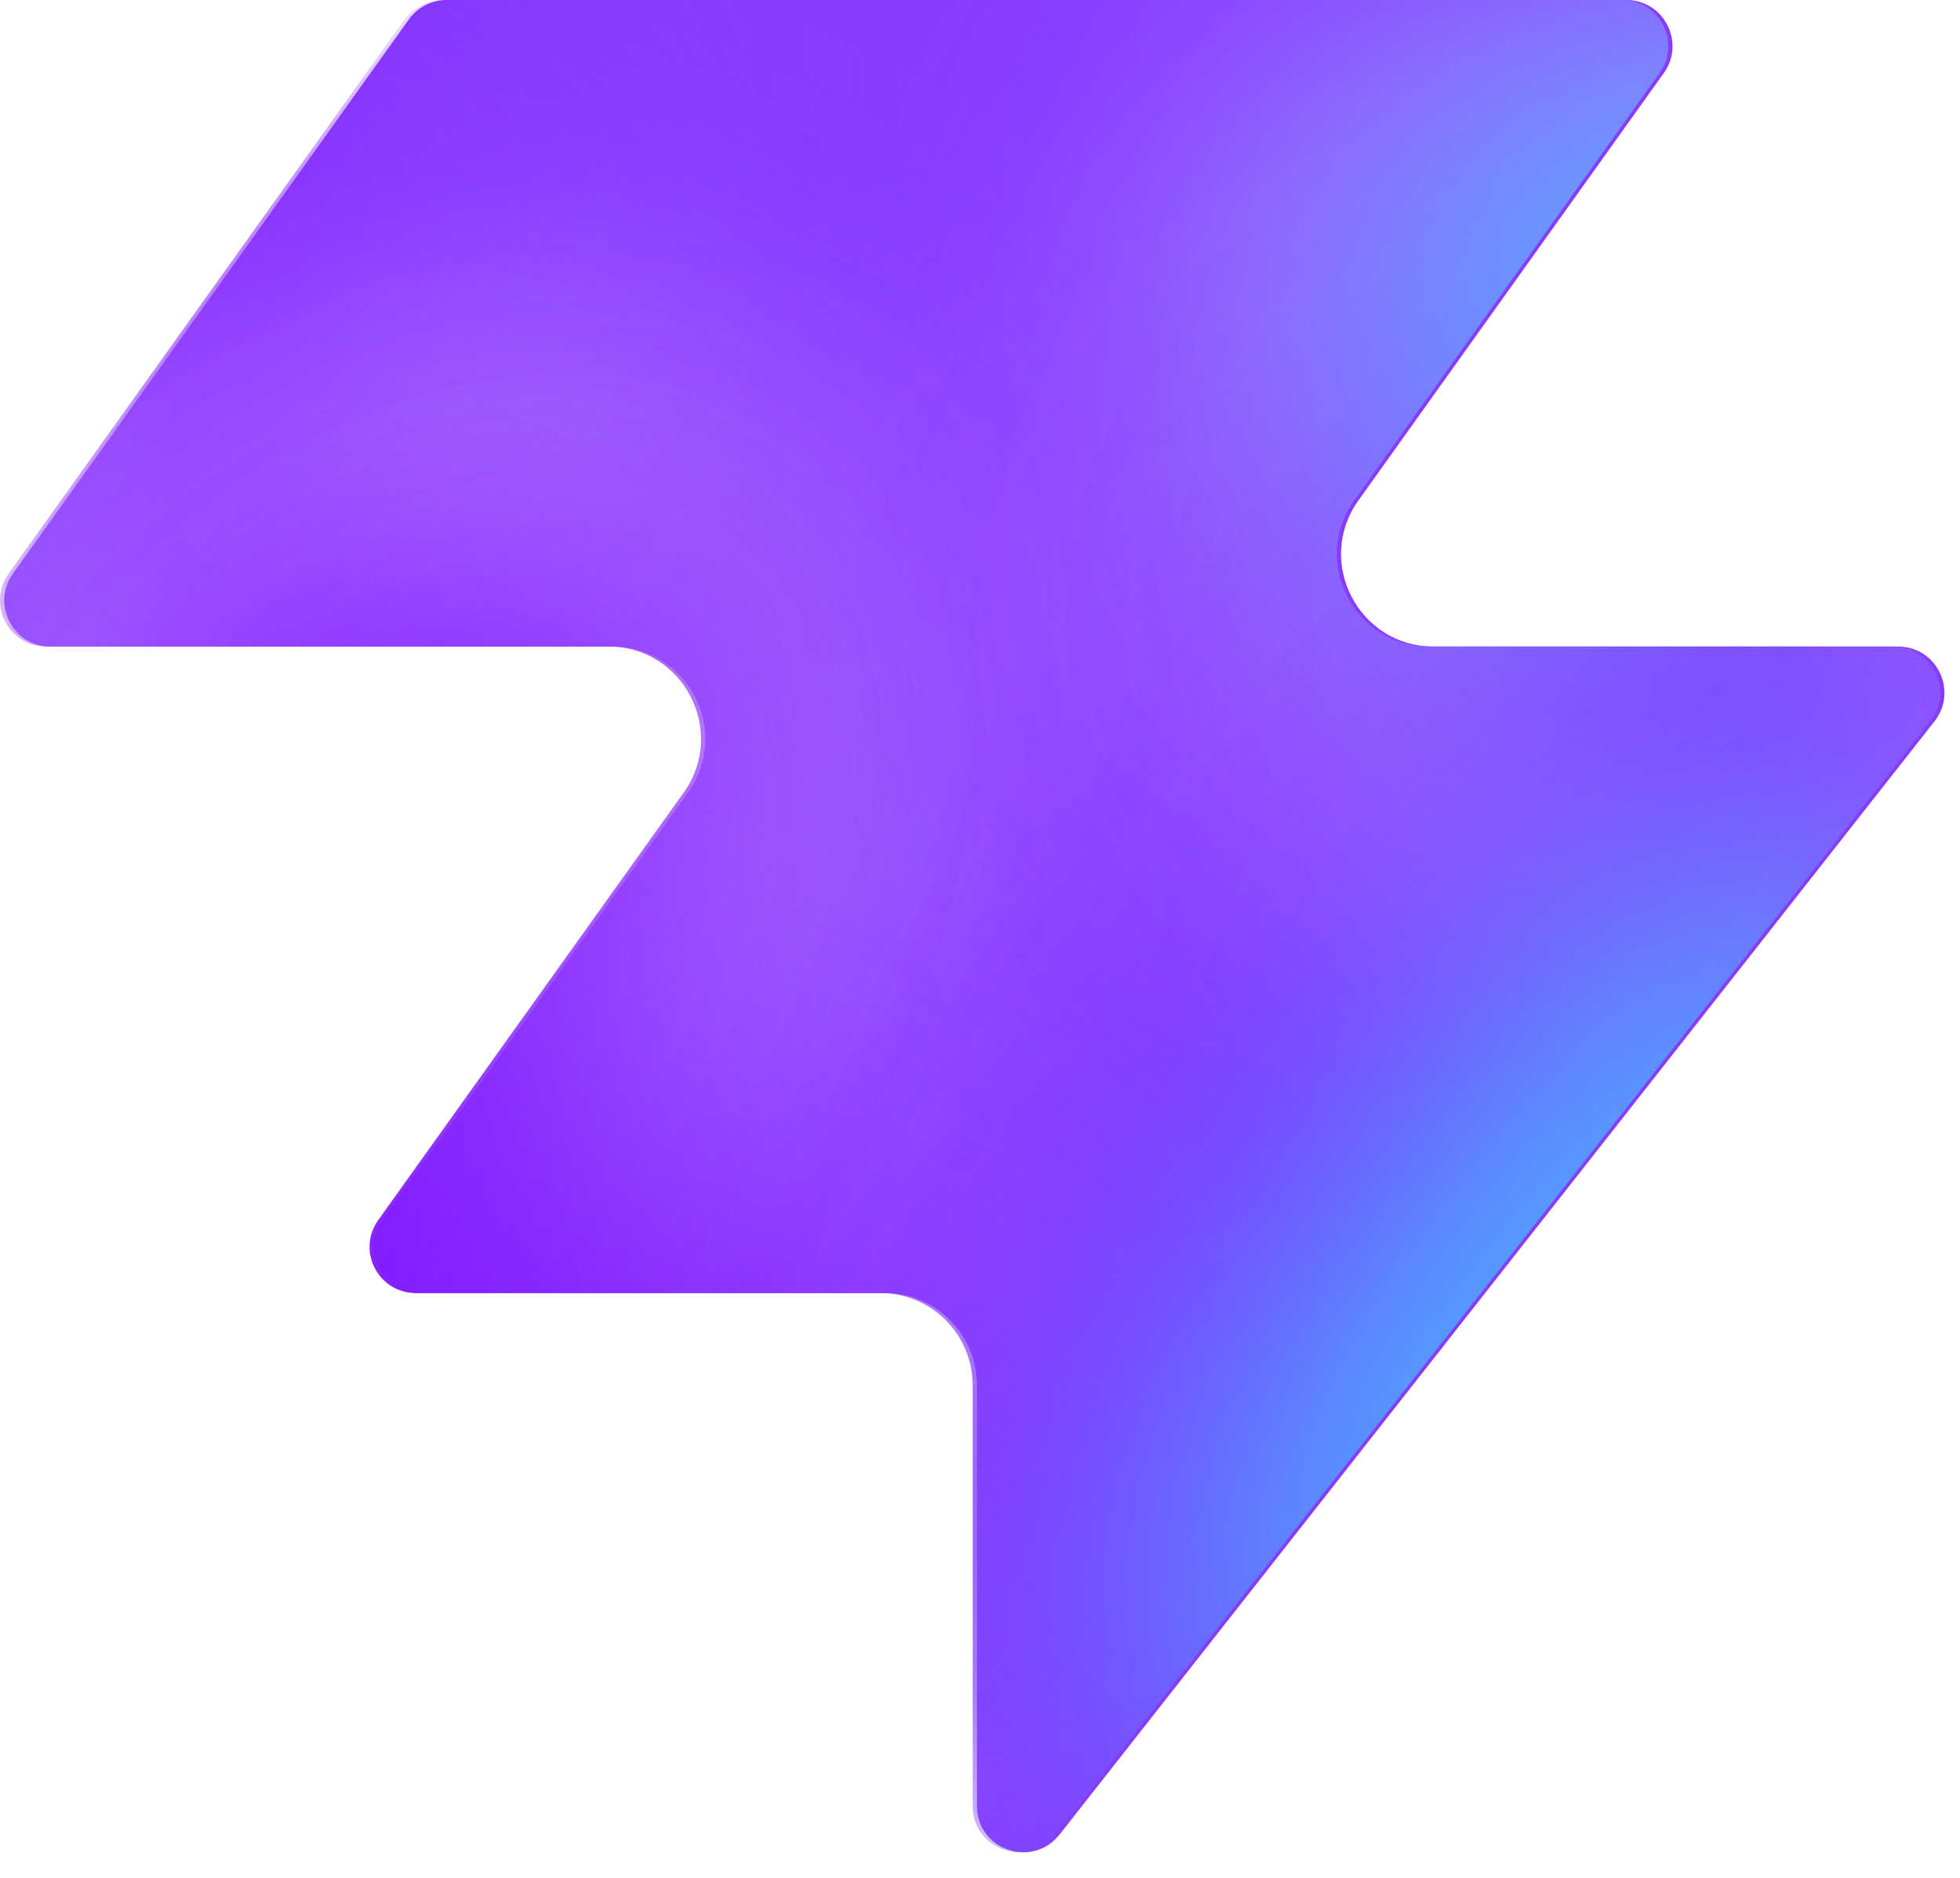
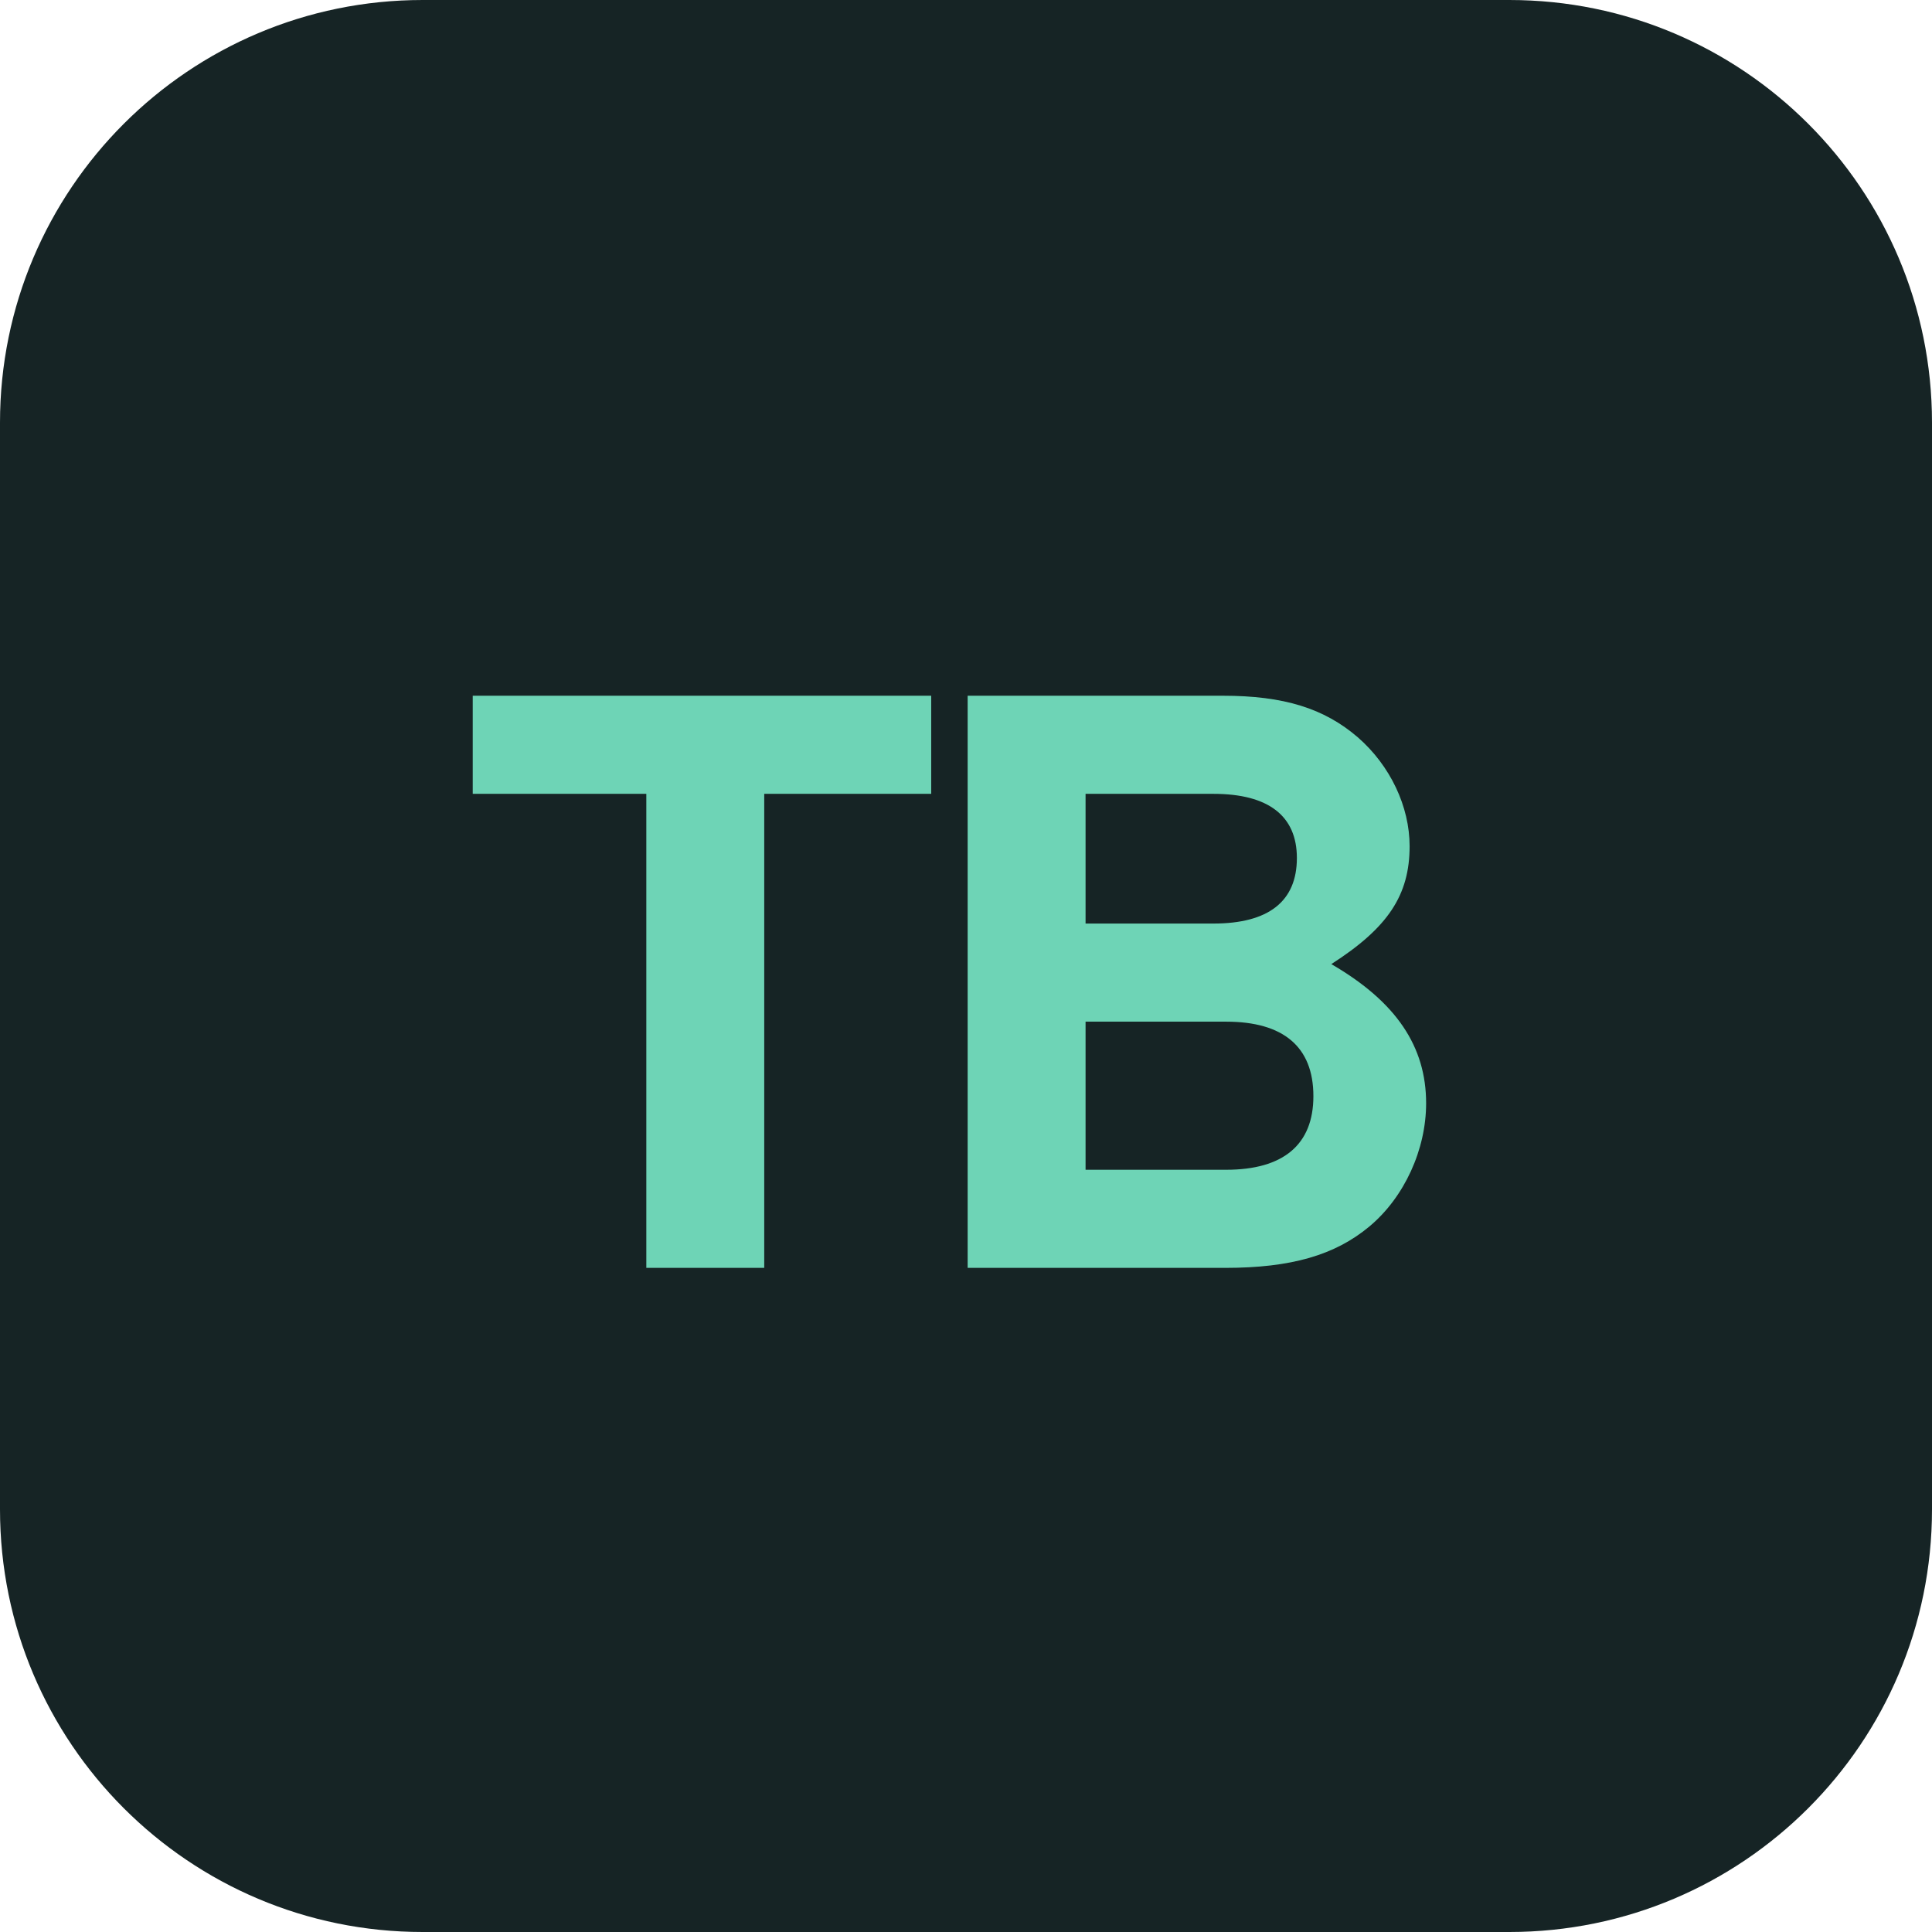
- <svg xmlns="http://www.w3.org/2000/svg" width="48" height="46" fill="none" viewBox="0 0 48 46">
-   <path fill="#863bff" d="M25.946 44.938c-.664.845-2.021.375-2.021-.698V33.937a2.26 2.26 0 0 0-2.262-2.262H10.287c-.92 0-1.456-1.04-.92-1.788l7.48-10.471c1.07-1.497 0-3.578-1.842-3.578H1.237c-.92 0-1.456-1.04-.92-1.788L10.013.474c.214-.297.556-.474.92-.474h28.894c.92 0 1.456 1.04.92 1.788l-7.48 10.471c-1.07 1.498 0 3.579 1.842 3.579h11.377c.943 0 1.473 1.088.89 1.83L25.947 44.94z" style="fill:#863bff;fill:color(display-p3 .525 .23 1);fill-opacity:1" />
-   <mask id="a" width="48" height="46" x="0" y="0" maskUnits="userSpaceOnUse" style="mask-type:alpha">
-     <path fill="#000" d="M25.842 44.938c-.664.844-2.021.375-2.021-.698V33.937a2.26 2.26 0 0 0-2.262-2.262H10.183c-.92 0-1.456-1.04-.92-1.788l7.48-10.471c1.07-1.498 0-3.579-1.842-3.579H1.133c-.92 0-1.456-1.04-.92-1.787L9.91.473c.214-.297.556-.474.92-.474h28.894c.92 0 1.456 1.04.92 1.788l-7.48 10.471c-1.07 1.498 0 3.578 1.842 3.578h11.377c.943 0 1.473 1.088.89 1.832L25.843 44.94z" style="fill:#000;fill-opacity:1" />
-   </mask>
-   <g mask="url(#a)">
-     <g filter="url(#b)">
-       <ellipse cx="5.508" cy="14.704" fill="#ede6ff" rx="5.508" ry="14.704" style="fill:#ede6ff;fill:color(display-p3 .927 .903 1);fill-opacity:1" transform="matrix(.00324 1 1 -.00324 -4.47 31.516)" />
-     </g>
-     <g filter="url(#c)">
-       <ellipse cx="10.399" cy="29.851" fill="#ede6ff" rx="10.399" ry="29.851" style="fill:#ede6ff;fill:color(display-p3 .927 .903 1);fill-opacity:1" transform="matrix(.00324 1 1 -.00324 -39.328 7.883)" />
-     </g>
-     <g filter="url(#d)">
-       <ellipse cx="5.508" cy="30.487" fill="#7e14ff" rx="5.508" ry="30.487" style="fill:#7e14ff;fill:color(display-p3 .492 .077 1);fill-opacity:1" transform="rotate(89.814 -25.913 -14.639)scale(1 -1)" />
-     </g>
-     <g filter="url(#e)">
-       <ellipse cx="5.508" cy="30.599" fill="#7e14ff" rx="5.508" ry="30.599" style="fill:#7e14ff;fill:color(display-p3 .492 .077 1);fill-opacity:1" transform="rotate(89.814 -32.644 -3.334)scale(1 -1)" />
-     </g>
-     <g filter="url(#f)">
-       <ellipse cx="5.508" cy="30.599" fill="#7e14ff" rx="5.508" ry="30.599" style="fill:#7e14ff;fill:color(display-p3 .492 .077 1);fill-opacity:1" transform="matrix(.00324 1 1 -.00324 -34.34 30.47)" />
-     </g>
-     <g filter="url(#g)">
-       <ellipse cx="14.072" cy="22.078" fill="#ede6ff" rx="14.072" ry="22.078" style="fill:#ede6ff;fill:color(display-p3 .927 .903 1);fill-opacity:1" transform="rotate(93.35 24.506 48.493)scale(-1 1)" />
-     </g>
-     <g filter="url(#h)">
-       <ellipse cx="3.47" cy="21.501" fill="#7e14ff" rx="3.47" ry="21.501" style="fill:#7e14ff;fill:color(display-p3 .492 .077 1);fill-opacity:1" transform="rotate(89.009 28.708 47.59)scale(-1 1)" />
-     </g>
-     <g filter="url(#i)">
-       <ellipse cx="3.47" cy="21.501" fill="#7e14ff" rx="3.47" ry="21.501" style="fill:#7e14ff;fill:color(display-p3 .492 .077 1);fill-opacity:1" transform="rotate(89.009 28.708 47.59)scale(-1 1)" />
-     </g>
-     <g filter="url(#j)">
-       <ellipse cx=".387" cy="8.972" fill="#7e14ff" rx="4.407" ry="29.108" style="fill:#7e14ff;fill:color(display-p3 .492 .077 1);fill-opacity:1" transform="rotate(39.51 .387 8.972)" />
-     </g>
-     <g filter="url(#k)">
-       <ellipse cx="47.523" cy="-6.092" fill="#7e14ff" rx="4.407" ry="29.108" style="fill:#7e14ff;fill:color(display-p3 .492 .077 1);fill-opacity:1" transform="rotate(37.892 47.523 -6.092)" />
-     </g>
-     <g filter="url(#l)">
-       <ellipse cx="41.412" cy="6.333" fill="#47bfff" rx="5.971" ry="9.665" style="fill:#47bfff;fill:color(display-p3 .28 .748 1);fill-opacity:1" transform="rotate(37.892 41.412 6.333)" />
-     </g>
-     <g filter="url(#m)">
-       <ellipse cx="-1.879" cy="38.332" fill="#7e14ff" rx="4.407" ry="29.108" style="fill:#7e14ff;fill:color(display-p3 .492 .077 1);fill-opacity:1" transform="rotate(37.892 -1.88 38.332)" />
-     </g>
-     <g filter="url(#n)">
-       <ellipse cx="-1.879" cy="38.332" fill="#7e14ff" rx="4.407" ry="29.108" style="fill:#7e14ff;fill:color(display-p3 .492 .077 1);fill-opacity:1" transform="rotate(37.892 -1.88 38.332)" />
-     </g>
-     <g filter="url(#o)">
-       <ellipse cx="35.651" cy="29.907" fill="#7e14ff" rx="4.407" ry="29.108" style="fill:#7e14ff;fill:color(display-p3 .492 .077 1);fill-opacity:1" transform="rotate(37.892 35.651 29.907)" />
-     </g>
-     <g filter="url(#p)">
-       <ellipse cx="38.418" cy="32.4" fill="#47bfff" rx="5.971" ry="15.297" style="fill:#47bfff;fill:color(display-p3 .28 .748 1);fill-opacity:1" transform="rotate(37.892 38.418 32.4)" />
-     </g>
-   </g>
-   <defs>
-     <filter id="b" width="60.045" height="41.654" x="-19.77" y="16.149" color-interpolation-filters="sRGB" filterUnits="userSpaceOnUse">
-       <feFlood flood-opacity="0" result="BackgroundImageFix" />
-       <feBlend in="SourceGraphic" in2="BackgroundImageFix" result="shape" />
-       <feGaussianBlur result="effect1_foregroundBlur_2002_17158" stdDeviation="7.659" />
-     </filter>
-     <filter id="c" width="90.34" height="51.437" x="-54.613" y="-7.533" color-interpolation-filters="sRGB" filterUnits="userSpaceOnUse">
-       <feFlood flood-opacity="0" result="BackgroundImageFix" />
-       <feBlend in="SourceGraphic" in2="BackgroundImageFix" result="shape" />
-       <feGaussianBlur result="effect1_foregroundBlur_2002_17158" stdDeviation="7.659" />
-     </filter>
-     <filter id="d" width="79.355" height="29.4" x="-49.64" y="2.03" color-interpolation-filters="sRGB" filterUnits="userSpaceOnUse">
-       <feFlood flood-opacity="0" result="BackgroundImageFix" />
-       <feBlend in="SourceGraphic" in2="BackgroundImageFix" result="shape" />
-       <feGaussianBlur result="effect1_foregroundBlur_2002_17158" stdDeviation="4.596" />
-     </filter>
-     <filter id="e" width="79.579" height="29.4" x="-45.045" y="20.029" color-interpolation-filters="sRGB" filterUnits="userSpaceOnUse">
-       <feFlood flood-opacity="0" result="BackgroundImageFix" />
-       <feBlend in="SourceGraphic" in2="BackgroundImageFix" result="shape" />
-       <feGaussianBlur result="effect1_foregroundBlur_2002_17158" stdDeviation="4.596" />
-     </filter>
-     <filter id="f" width="79.579" height="29.4" x="-43.513" y="21.178" color-interpolation-filters="sRGB" filterUnits="userSpaceOnUse">
-       <feFlood flood-opacity="0" result="BackgroundImageFix" />
-       <feBlend in="SourceGraphic" in2="BackgroundImageFix" result="shape" />
-       <feGaussianBlur result="effect1_foregroundBlur_2002_17158" stdDeviation="4.596" />
-     </filter>
-     <filter id="g" width="74.749" height="58.852" x="15.756" y="-17.901" color-interpolation-filters="sRGB" filterUnits="userSpaceOnUse">
-       <feFlood flood-opacity="0" result="BackgroundImageFix" />
-       <feBlend in="SourceGraphic" in2="BackgroundImageFix" result="shape" />
-       <feGaussianBlur result="effect1_foregroundBlur_2002_17158" stdDeviation="7.659" />
-     </filter>
-     <filter id="h" width="61.377" height="25.362" x="23.548" y="2.284" color-interpolation-filters="sRGB" filterUnits="userSpaceOnUse">
-       <feFlood flood-opacity="0" result="BackgroundImageFix" />
-       <feBlend in="SourceGraphic" in2="BackgroundImageFix" result="shape" />
-       <feGaussianBlur result="effect1_foregroundBlur_2002_17158" stdDeviation="4.596" />
-     </filter>
-     <filter id="i" width="61.377" height="25.362" x="23.548" y="2.284" color-interpolation-filters="sRGB" filterUnits="userSpaceOnUse">
-       <feFlood flood-opacity="0" result="BackgroundImageFix" />
-       <feBlend in="SourceGraphic" in2="BackgroundImageFix" result="shape" />
-       <feGaussianBlur result="effect1_foregroundBlur_2002_17158" stdDeviation="4.596" />
-     </filter>
-     <filter id="j" width="56.045" height="63.649" x="-27.636" y="-22.853" color-interpolation-filters="sRGB" filterUnits="userSpaceOnUse">
-       <feFlood flood-opacity="0" result="BackgroundImageFix" />
-       <feBlend in="SourceGraphic" in2="BackgroundImageFix" result="shape" />
-       <feGaussianBlur result="effect1_foregroundBlur_2002_17158" stdDeviation="4.596" />
-     </filter>
-     <filter id="k" width="54.814" height="64.646" x="20.116" y="-38.415" color-interpolation-filters="sRGB" filterUnits="userSpaceOnUse">
-       <feFlood flood-opacity="0" result="BackgroundImageFix" />
-       <feBlend in="SourceGraphic" in2="BackgroundImageFix" result="shape" />
-       <feGaussianBlur result="effect1_foregroundBlur_2002_17158" stdDeviation="4.596" />
-     </filter>
-     <filter id="l" width="33.541" height="35.313" x="24.641" y="-11.323" color-interpolation-filters="sRGB" filterUnits="userSpaceOnUse">
-       <feFlood flood-opacity="0" result="BackgroundImageFix" />
-       <feBlend in="SourceGraphic" in2="BackgroundImageFix" result="shape" />
-       <feGaussianBlur result="effect1_foregroundBlur_2002_17158" stdDeviation="4.596" />
-     </filter>
-     <filter id="m" width="54.814" height="64.646" x="-29.286" y="6.009" color-interpolation-filters="sRGB" filterUnits="userSpaceOnUse">
-       <feFlood flood-opacity="0" result="BackgroundImageFix" />
-       <feBlend in="SourceGraphic" in2="BackgroundImageFix" result="shape" />
-       <feGaussianBlur result="effect1_foregroundBlur_2002_17158" stdDeviation="4.596" />
-     </filter>
-     <filter id="n" width="54.814" height="64.646" x="-29.286" y="6.009" color-interpolation-filters="sRGB" filterUnits="userSpaceOnUse">
-       <feFlood flood-opacity="0" result="BackgroundImageFix" />
-       <feBlend in="SourceGraphic" in2="BackgroundImageFix" result="shape" />
-       <feGaussianBlur result="effect1_foregroundBlur_2002_17158" stdDeviation="4.596" />
-     </filter>
-     <filter id="o" width="54.814" height="64.646" x="8.244" y="-2.416" color-interpolation-filters="sRGB" filterUnits="userSpaceOnUse">
-       <feFlood flood-opacity="0" result="BackgroundImageFix" />
-       <feBlend in="SourceGraphic" in2="BackgroundImageFix" result="shape" />
-       <feGaussianBlur result="effect1_foregroundBlur_2002_17158" stdDeviation="4.596" />
-     </filter>
-     <filter id="p" width="39.409" height="43.623" x="18.713" y="10.588" color-interpolation-filters="sRGB" filterUnits="userSpaceOnUse">
-       <feFlood flood-opacity="0" result="BackgroundImageFix" />
-       <feBlend in="SourceGraphic" in2="BackgroundImageFix" result="shape" />
-       <feGaussianBlur result="effect1_foregroundBlur_2002_17158" stdDeviation="4.596" />
-     </filter>
-   </defs>
+ <svg xmlns="http://www.w3.org/2000/svg" viewBox="0 0 64 64">
+   <rect width="64" height="64" rx="14" fill="#162425" />
+   <text x="32" y="42" text-anchor="middle" font-family="Segoe UI, Helvetica, Arial, sans-serif" font-size="26" font-weight="700" fill="#6ed4b6" letter-spacing="-1">TB</text>
</svg>
